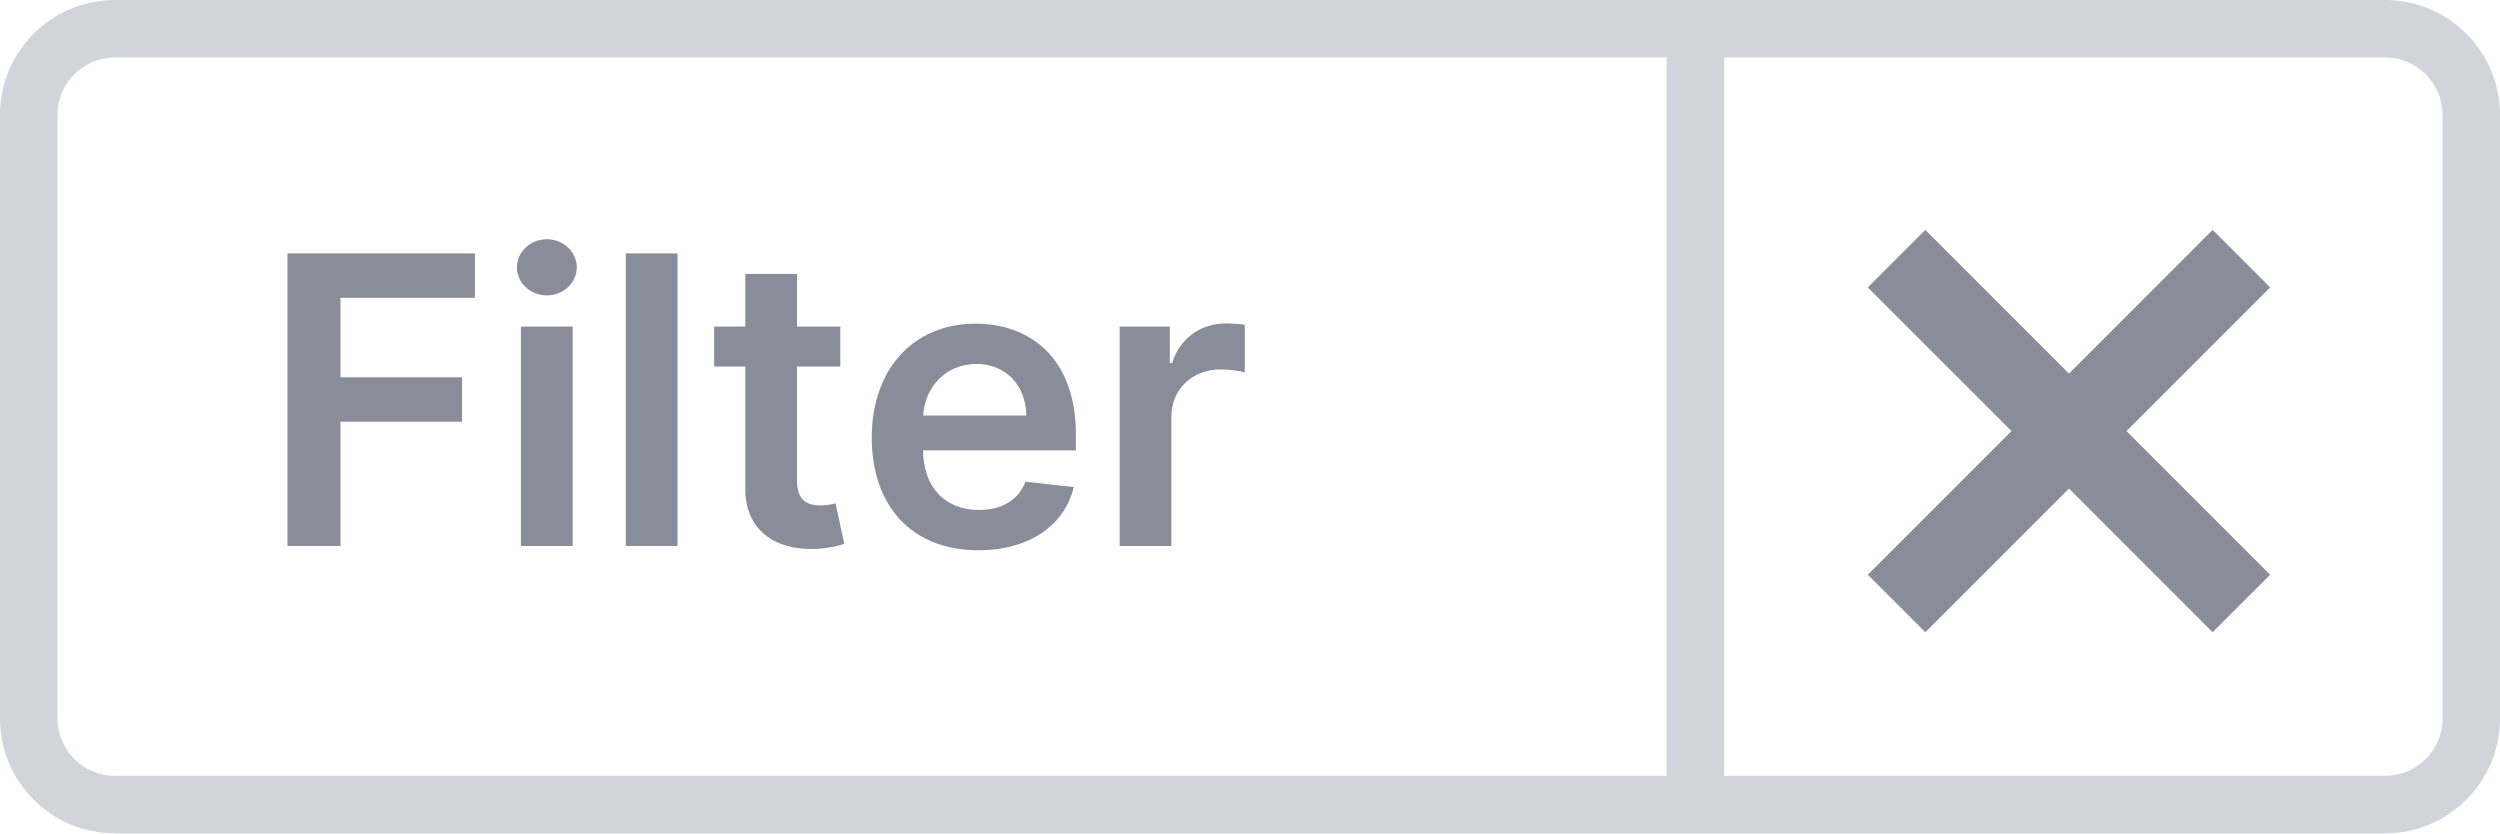
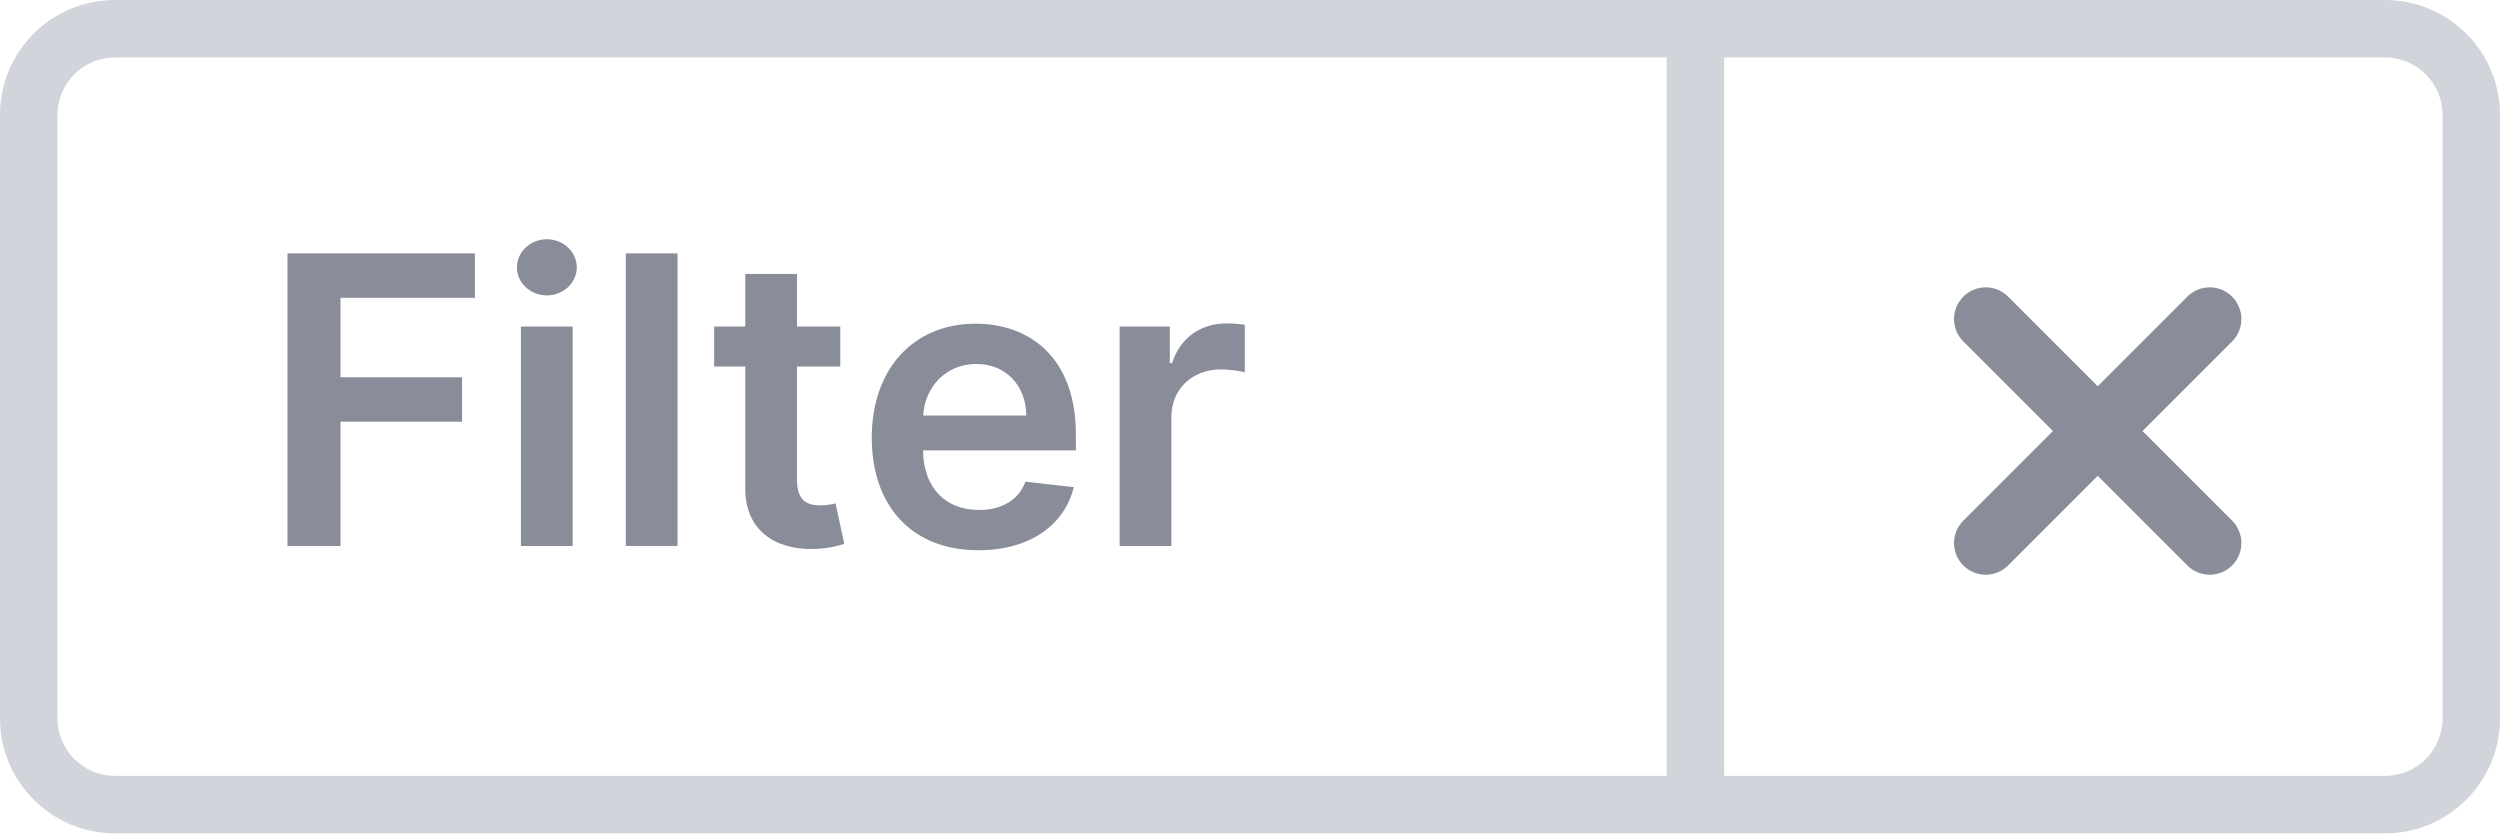
<svg xmlns="http://www.w3.org/2000/svg" width="87" height="29" viewBox="0 0 87 29" fill="none">
  <path fill-rule="evenodd" clip-rule="evenodd" d="M4 29C1.791 29 0 27.209 0 25V4C0 1.791 1.791 0 4 0H83C85.209 0 87 1.791 87 4V25C87 27.209 85.209 29 83 29H4ZM4 2H58V27H4C2.895 27 2 26.105 2 25V4C2 2.895 2.895 2 4 2ZM60 27H83C84.105 27 85 26.105 85 25V4C85 2.895 84.105 2 83 2H60V27Z" fill="#D1D4DB" />
  <path d="M10.004 19H11.849V14.675H16.079V13.129H11.849V10.364H16.527V8.818H10.004V19Z" fill="#898D9A" />
  <path d="M18.128 19H19.928V11.364H18.128V19ZM19.033 10.28C19.604 10.28 20.072 9.842 20.072 9.305C20.072 8.763 19.604 8.326 19.033 8.326C18.456 8.326 17.989 8.763 17.989 9.305C17.989 9.842 18.456 10.28 19.033 10.28Z" fill="#898D9A" />
  <path d="M23.578 8.818H21.778V19H23.578V8.818Z" fill="#898D9A" />
  <path d="M29.242 11.364H27.735V9.534H25.936V11.364H24.852V12.756H25.936V17.001C25.926 18.438 26.97 19.144 28.322 19.104C28.834 19.09 29.187 18.99 29.381 18.925L29.078 17.518C28.978 17.543 28.774 17.588 28.551 17.588C28.098 17.588 27.735 17.429 27.735 16.703V12.756H29.242V11.364Z" fill="#898D9A" />
  <path d="M34.046 19.149C35.825 19.149 37.048 18.279 37.367 16.952L35.686 16.763C35.443 17.409 34.846 17.747 34.071 17.747C32.907 17.747 32.136 16.982 32.122 15.674H37.441V15.122C37.441 12.443 35.83 11.264 33.951 11.264C31.764 11.264 30.337 12.87 30.337 15.227C30.337 17.623 31.744 19.149 34.046 19.149ZM32.127 14.461C32.181 13.486 32.902 12.666 33.976 12.666C35.01 12.666 35.706 13.422 35.716 14.461H32.127Z" fill="#898D9A" />
  <path d="M38.964 19H40.764V14.511C40.764 13.541 41.494 12.855 42.484 12.855C42.787 12.855 43.165 12.91 43.319 12.96V11.304C43.155 11.274 42.871 11.254 42.673 11.254C41.798 11.254 41.067 11.751 40.788 12.636H40.709V11.364H38.964V19Z" fill="#898D9A" />
-   <path fill-rule="evenodd" clip-rule="evenodd" d="M77 8L72.001 13L67 8L65 10.001L70.001 15L65 20.001L67 22L72.001 17L77 22L79.001 20.001L74 15L79.001 10.001L77 8Z" fill="#898D9A" />
+   <path d="M68.323 10.323C67.892 10.753 67.892 11.451 68.323 11.882L71.441 15L68.323 18.118C67.892 18.549 67.892 19.247 68.323 19.677C68.753 20.108 69.451 20.108 69.882 19.677L73 16.559L76.118 19.677C76.549 20.108 77.247 20.108 77.677 19.677C78.108 19.247 78.108 18.549 77.677 18.118L74.559 15L77.677 11.882C78.108 11.451 78.108 10.753 77.677 10.323C77.247 9.892 76.549 9.892 76.118 10.323L73 13.441L69.882 10.323C69.451 9.892 68.753 9.892 68.323 10.323Z" fill="#898D9A" />
</svg>
